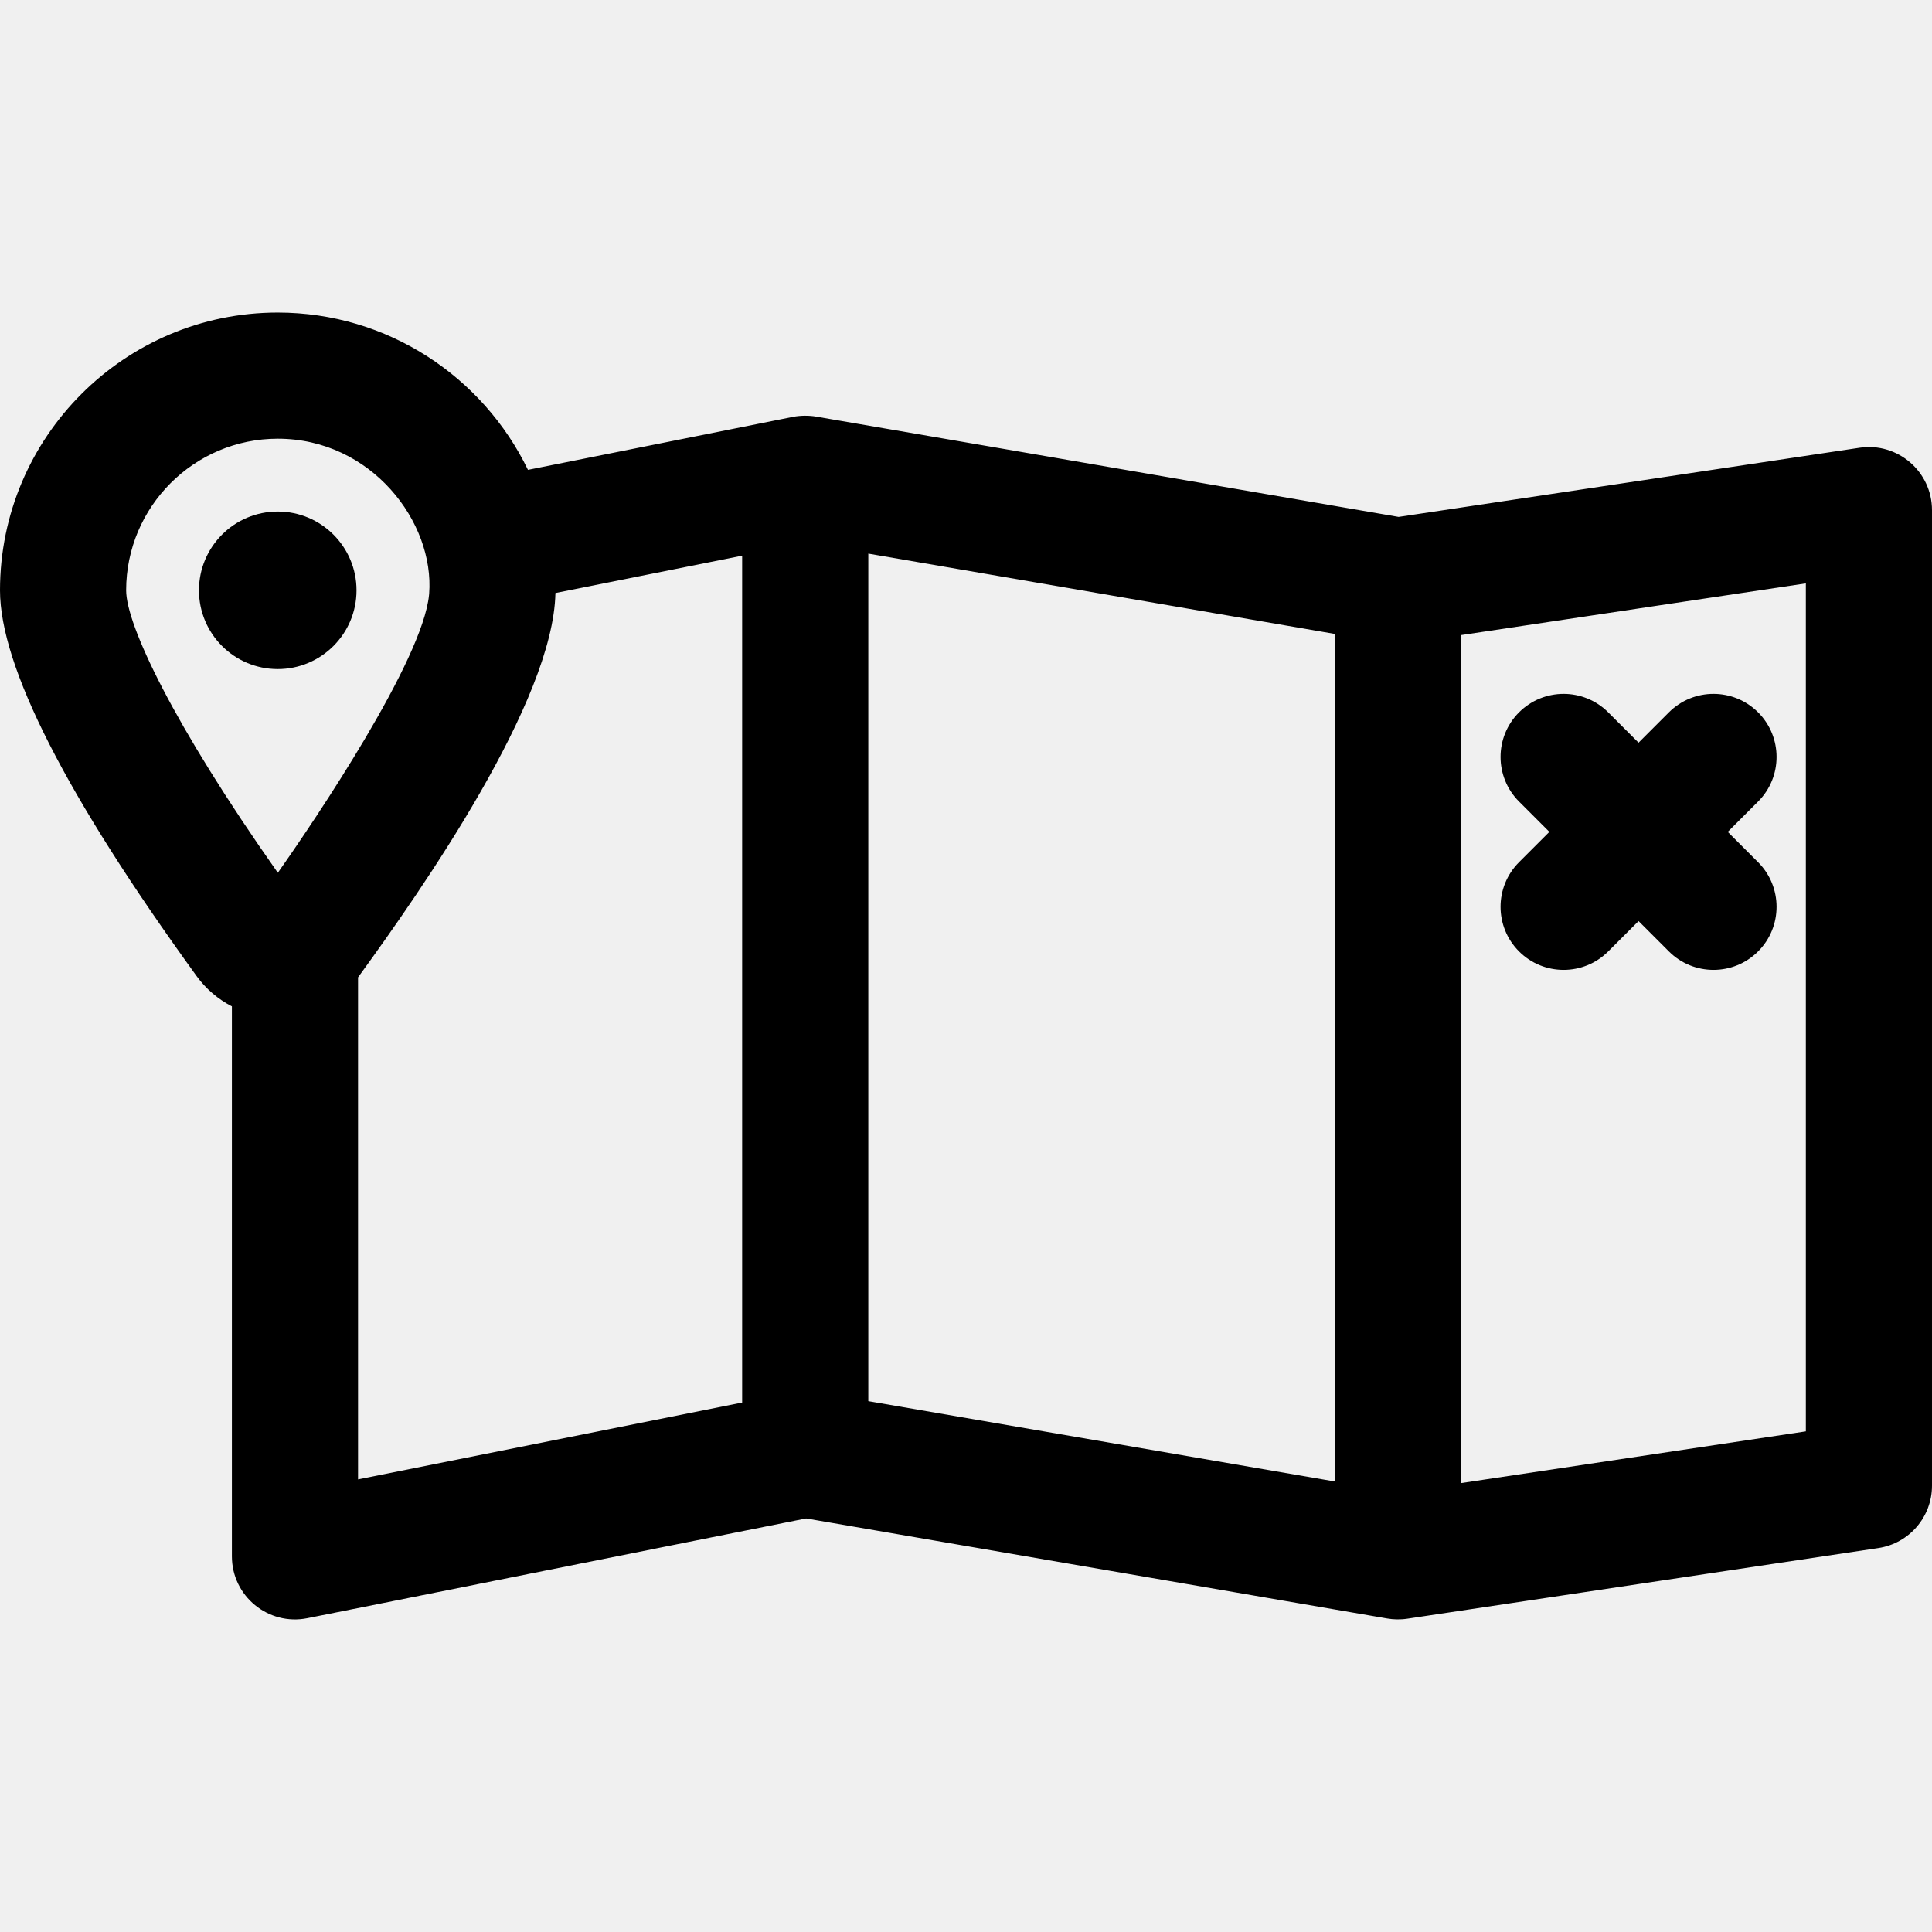
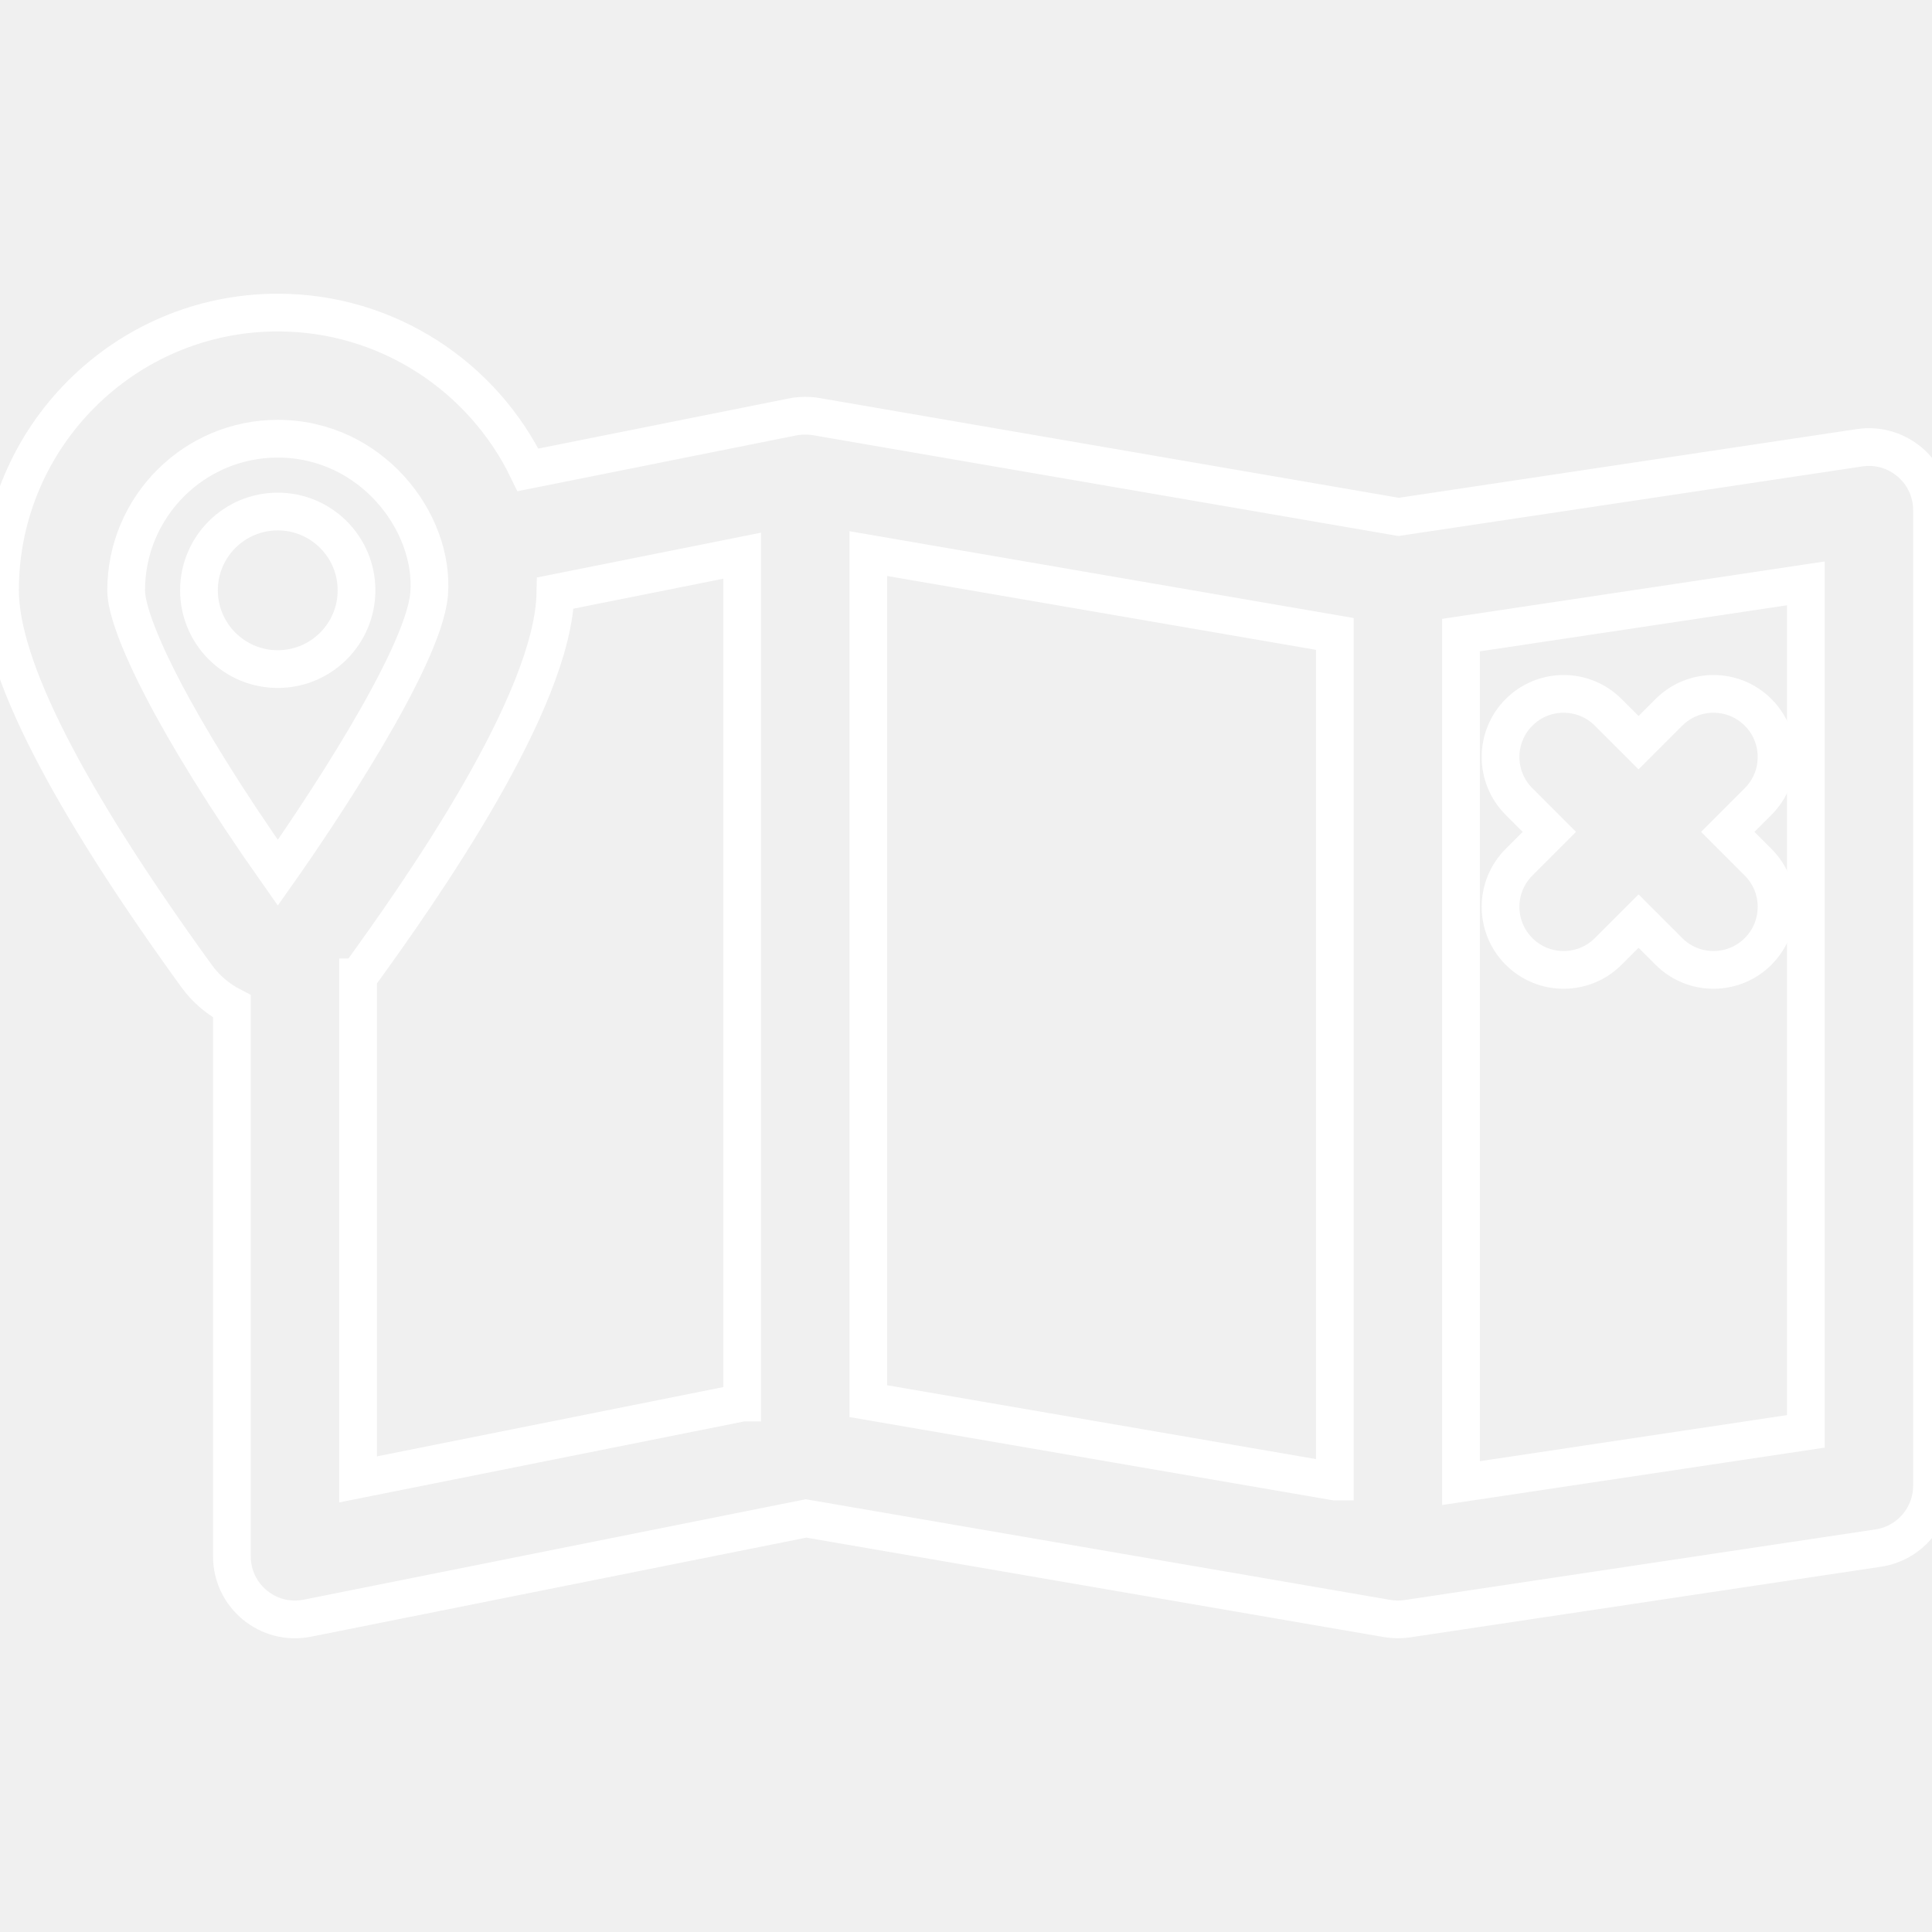
- <svg xmlns="http://www.w3.org/2000/svg" version="1.1" id="Layer_1" x="0px" y="0px" viewBox="0 0 512.001 512.001" style="enable-background:new 0 0 512.001 512.001;" xml:space="preserve" color="white">
+ <svg xmlns="http://www.w3.org/2000/svg" version="1.1" id="Layer_1" x="0px" y="0px" viewBox="0 0 512.001 512.001" style="enable-background:new 0 0 512.001 512.001;" xml:space="preserve" fill="transparent" stroke-width="10" stroke="white">
  <g>
    <g>
      <path d="M492.806,118.662l-122.16,18.324L216.23,110.397c-1.667-0.29-4.054-0.332-6.113,0.081l-70.202,14.041    C128.006,99.874,102.757,82.833,73.6,82.833c-40.583,0-73.6,33.016-73.6,73.599c0,20.135,17.531,54.535,52.108,102.247    c2.468,3.407,5.691,6.131,9.347,8.015v145.753c0,10.534,9.649,18.46,19.993,16.391l132.176-26.435l154.002,26.517    c1.604,0.277,3.442,0.34,5.317,0.058l124.822-18.724c8.183-1.228,14.235-8.256,14.235-16.531V135.192    C512,124.968,502.897,117.152,492.806,118.662z M73.626,231.295c-27.711-39.321-40.194-65.741-40.194-74.863    c0-22.149,18.019-40.169,40.169-40.169c24.795,0,41.604,22.098,40.129,41.117c-0.009,0.107-0.026,0.227-0.037,0.338    C111.97,175.057,83.661,217.082,73.626,231.295z M196.677,371.698L94.885,392.057V259.008h0.001    c0.07-0.095,0.142-0.191,0.211-0.286c16.989-23.347,51.547-72.914,52.095-101.565l49.486-9.898V371.698z M353.746,392.609    L230.11,371.321V146.71l123.637,21.288V392.609z M478.569,379.329l-91.391,13.709V168.31l91.391-13.708V379.329z" />
    </g>
  </g>
  <g>
    <g>
      <path d="M457.875,220.458l8.039-8.039c6.528-6.527,6.528-17.111,0-23.639c-6.527-6.527-17.111-6.527-23.639,0l-8.039,8.039    l-8.039-8.039c-6.527-6.527-17.111-6.527-23.639,0c-6.528,6.527-6.528,17.111,0,23.639l8.039,8.039l-8.039,8.039    c-6.528,6.528-6.528,17.112,0,23.639c6.528,6.528,17.111,6.528,23.639,0l8.039-8.039l8.039,8.039    c6.528,6.528,17.111,6.528,23.639,0c6.528-6.527,6.528-17.111,0-23.639L457.875,220.458z" />
    </g>
  </g>
  <g>
    <g>
      <circle cx="73.605" cy="156.437" r="20.876" />
    </g>
  </g>
  <g>
</g>
  <g>
</g>
  <g>
</g>
  <g>
</g>
  <g>
</g>
  <g>
</g>
  <g>
</g>
  <g>
</g>
  <g>
</g>
  <g>
</g>
  <g>
</g>
  <g>
</g>
  <g>
</g>
  <g>
</g>
  <g>
</g>
</svg>
